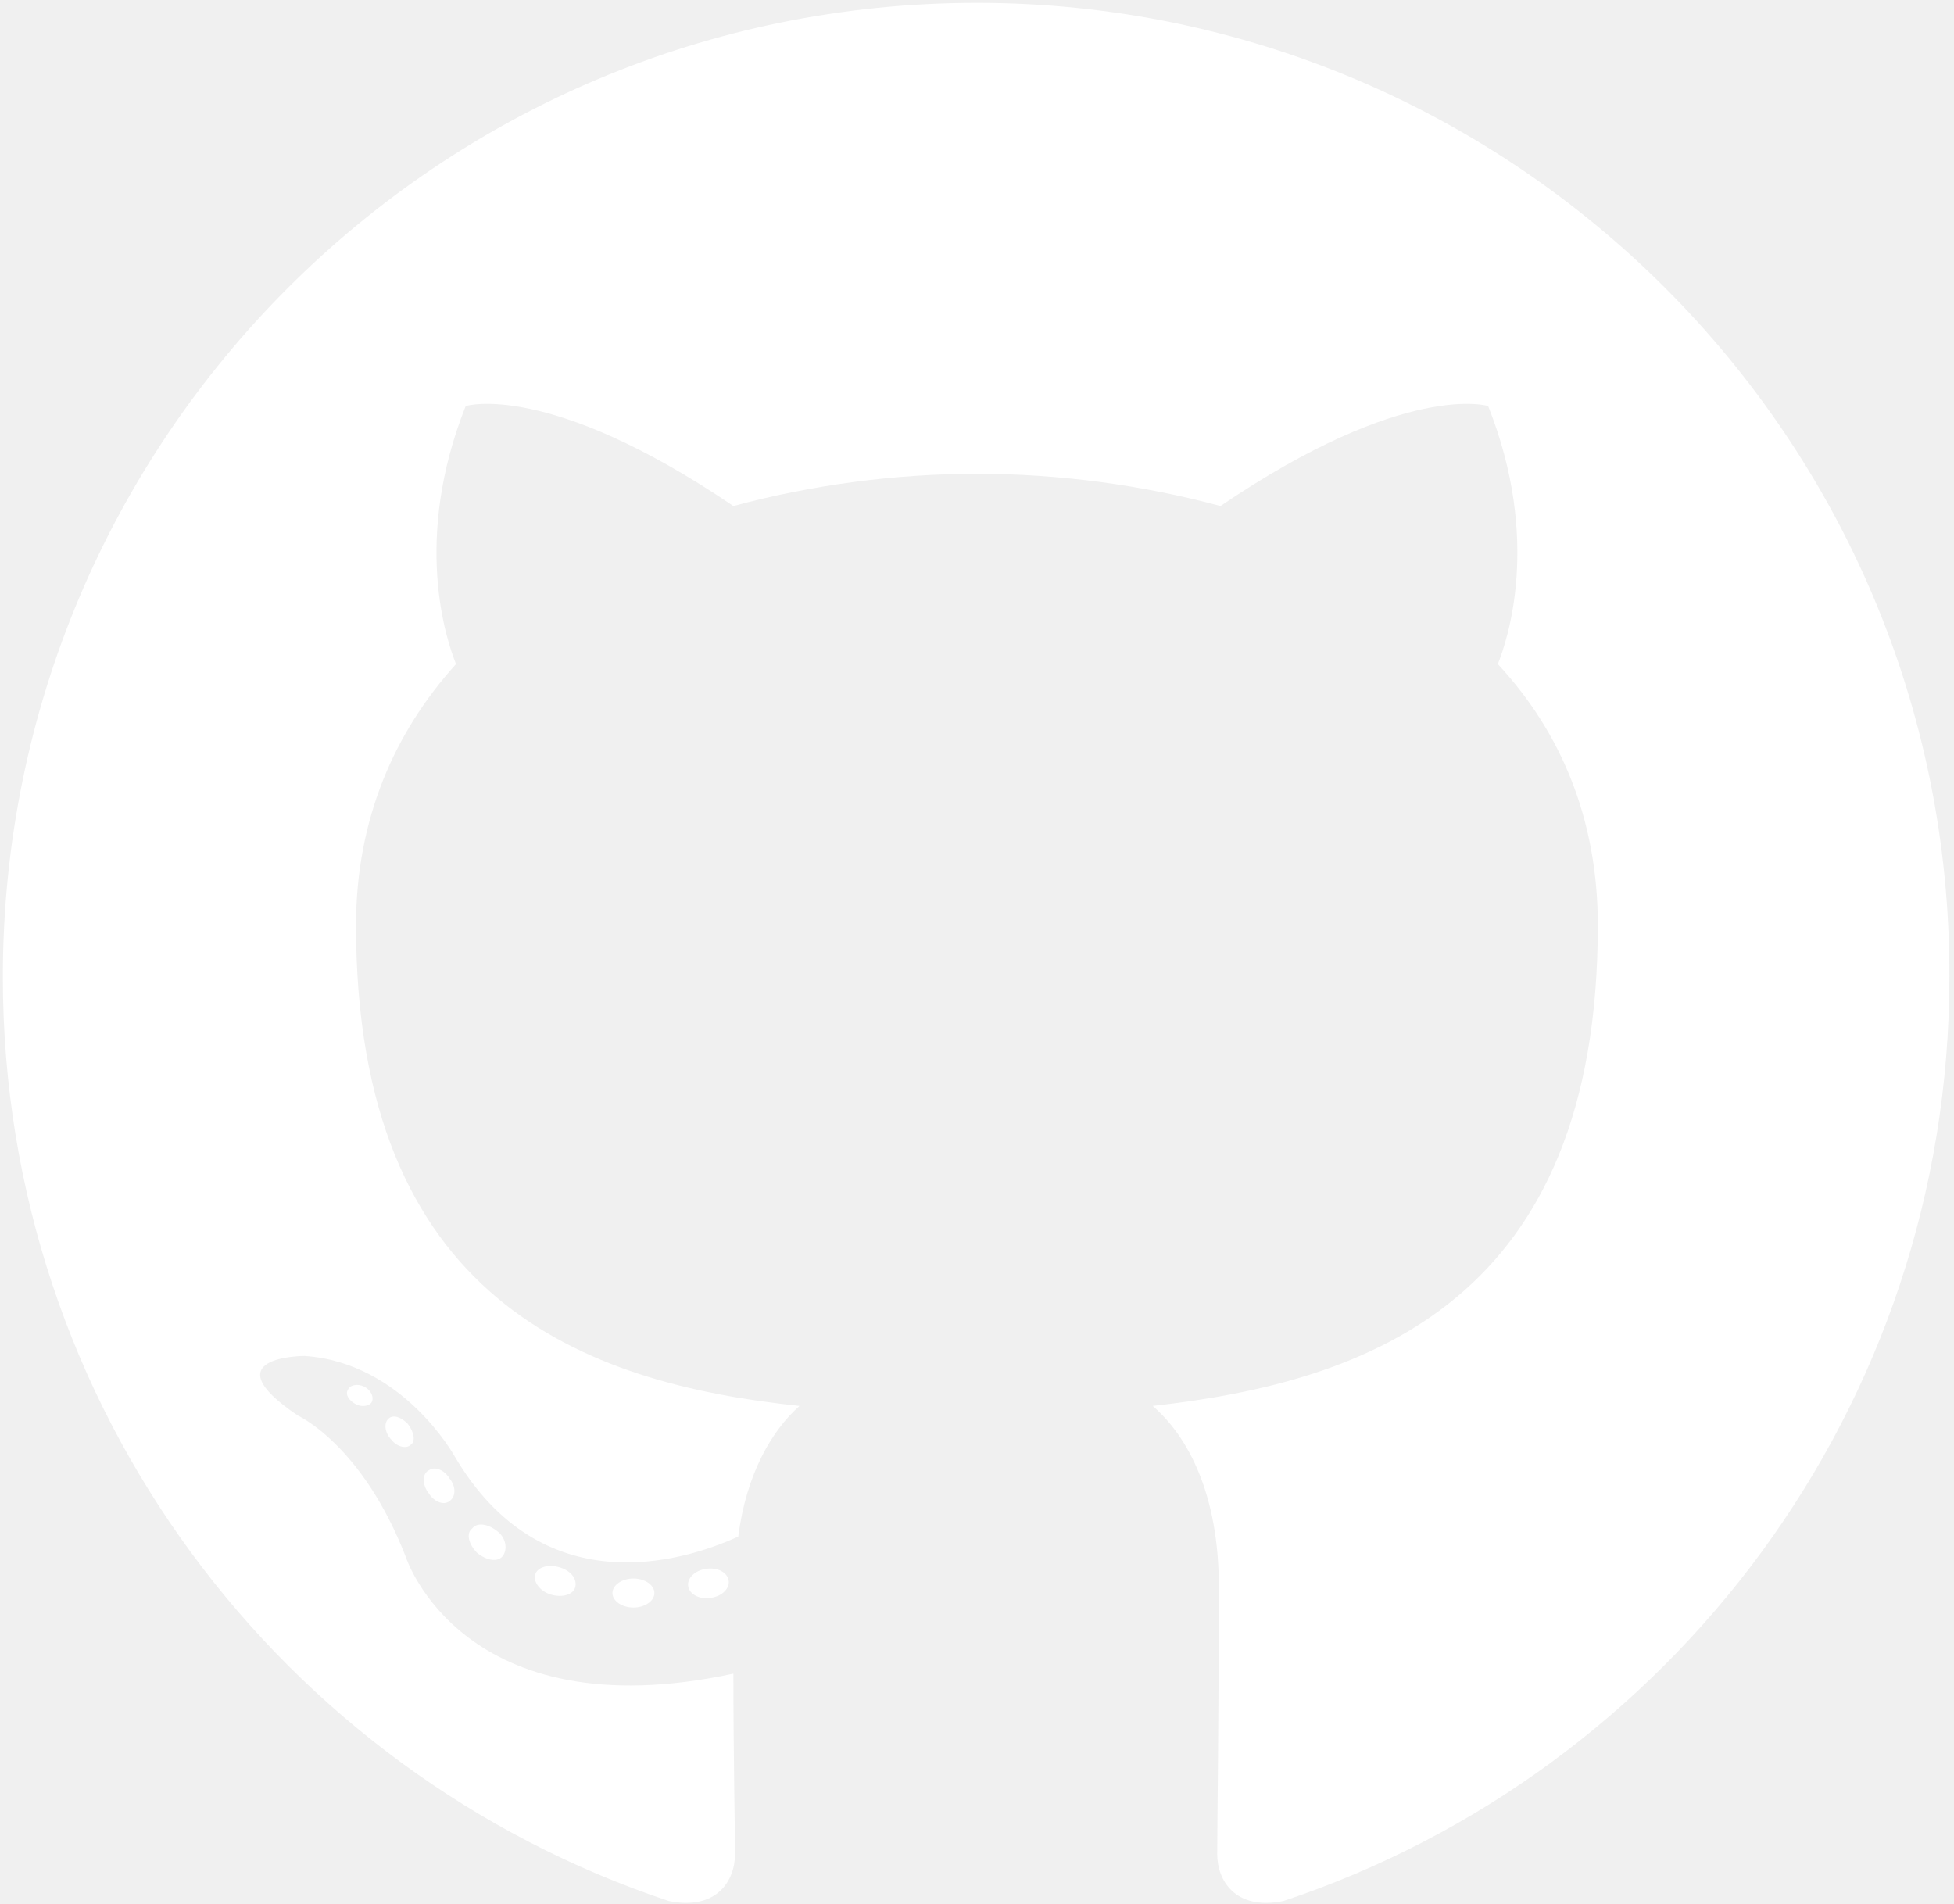
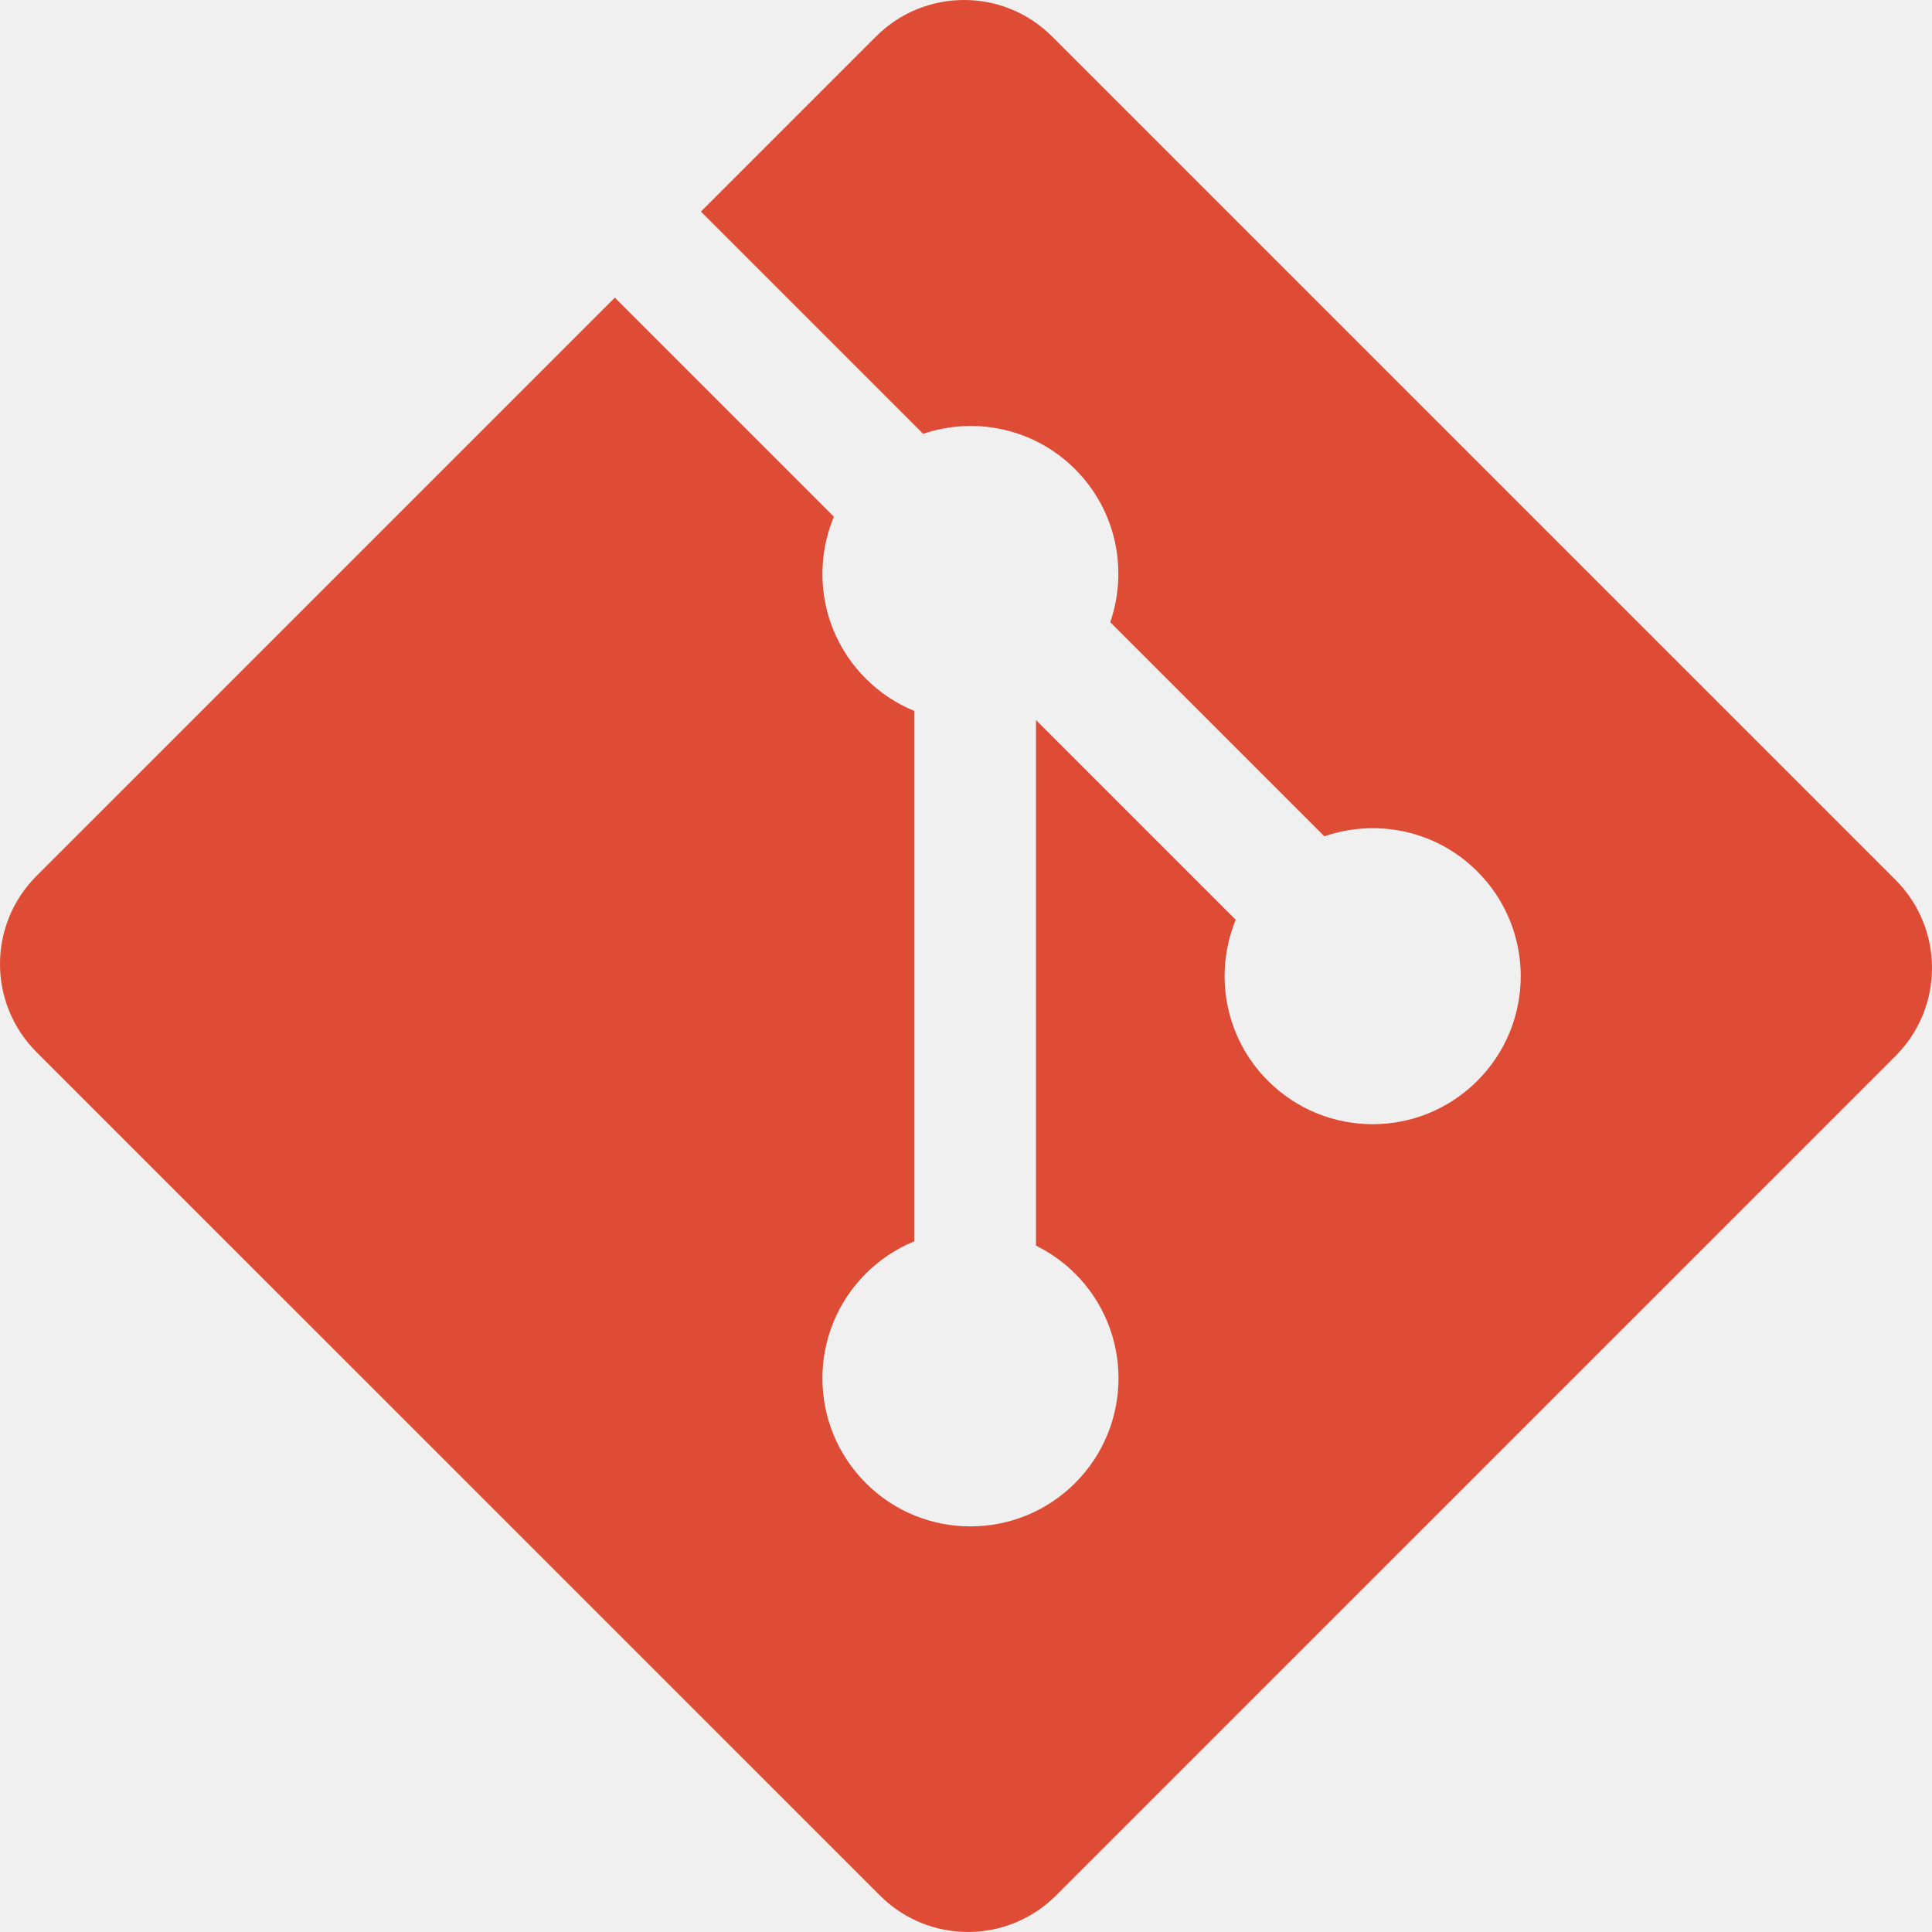
- <svg xmlns="http://www.w3.org/2000/svg" width="271" height="264" viewBox="0 0 271 264" fill="none">
-   <path fill-rule="evenodd" clip-rule="evenodd" d="M135.49 0.396C60.784 0.396 0.394 60.787 0.394 135.492C0.394 195.211 39.089 245.76 92.769 263.654C99.479 264.996 101.939 260.746 101.939 257.167C101.939 254.036 101.716 243.3 101.716 232.117C64.139 240.169 56.311 216.013 56.311 216.013C50.272 200.356 41.325 196.33 41.325 196.33C29.024 188.054 42.22 188.054 42.22 188.054C55.864 188.949 63.021 201.921 63.021 201.921C75.099 222.499 94.558 216.684 102.387 213.105C103.505 204.382 107.084 198.343 110.886 194.988C80.915 191.856 49.377 180.226 49.377 128.335C49.377 113.573 54.745 101.494 63.245 92.1C61.903 88.745 57.206 74.878 64.587 56.313C64.587 56.313 75.994 52.735 101.716 70.181C112.452 67.273 124.082 65.708 135.49 65.708C146.897 65.708 158.527 67.273 169.263 70.181C194.985 52.735 206.392 56.313 206.392 56.313C213.773 74.878 209.076 88.745 207.734 92.1C216.457 101.494 221.602 113.573 221.602 128.335C221.602 180.226 190.065 191.633 159.869 194.988C164.79 199.237 169.04 207.289 169.04 220.039C169.04 238.156 168.816 252.694 168.816 257.167C168.816 260.746 171.276 264.996 177.986 263.654C231.667 245.76 270.361 195.211 270.361 135.492C270.585 60.787 209.971 0.396 135.49 0.396Z" fill="white" />
-   <path d="M51.616 194.318C51.392 194.99 50.273 195.213 49.378 194.766C48.483 194.318 47.811 193.423 48.259 192.751C48.483 192.08 49.602 191.856 50.497 192.304C51.392 192.751 51.84 193.647 51.616 194.318Z" fill="white" />
-   <path d="M56.985 200.359C56.313 201.03 54.971 200.582 54.299 199.687C53.404 198.792 53.18 197.449 53.851 196.777C54.523 196.106 55.642 196.554 56.537 197.449C57.432 198.568 57.656 199.911 56.985 200.359Z" fill="white" />
-   <path d="M62.353 208.187C61.458 208.858 60.115 208.187 59.443 207.068C58.548 205.949 58.548 204.382 59.443 203.934C60.339 203.263 61.682 203.934 62.353 205.054C63.248 206.173 63.248 207.516 62.353 208.187Z" fill="white" />
-   <path d="M69.735 215.792C69.063 216.687 67.496 216.463 66.154 215.344C65.034 214.225 64.587 212.658 65.482 211.987C66.154 211.092 67.72 211.316 69.063 212.435C70.182 213.33 70.406 214.897 69.735 215.792Z" fill="white" />
-   <path d="M79.8 220.041C79.576 221.16 78.009 221.608 76.443 221.16C74.876 220.712 73.981 219.37 74.204 218.474C74.428 217.355 75.995 216.907 77.562 217.355C79.129 217.803 80.024 218.922 79.8 220.041Z" fill="white" />
-   <path d="M90.759 220.934C90.759 222.053 89.416 222.949 87.85 222.949C86.283 222.949 84.94 222.053 84.94 220.934C84.94 219.815 86.283 218.92 87.85 218.92C89.416 218.92 90.759 219.815 90.759 220.934Z" fill="white" />
-   <path d="M101.048 219.145C101.272 220.264 100.153 221.383 98.586 221.607C97.02 221.831 95.677 221.159 95.453 220.04C95.229 218.921 96.348 217.802 97.915 217.578C99.482 217.354 100.825 218.026 101.048 219.145Z" fill="white" />
+ <svg xmlns="http://www.w3.org/2000/svg" width="800px" height="800px" viewBox="0 0 256 256" preserveAspectRatio="xMinYMin meet">
+   <path d="M251.172 116.594L139.4 4.828c-6.433-6.437-16.873-6.437-23.314 0l-23.21 23.21 29.443 29.443c6.842-2.312 14.688-.761 20.142 4.693 5.48 5.489 7.02 13.402 4.652 20.266l28.375 28.376c6.865-2.365 14.786-.835 20.269 4.657 7.663 7.66 7.663 20.075 0 27.74-7.665 7.666-20.08 7.666-27.749 0-5.764-5.77-7.188-14.235-4.27-21.336l-26.462-26.462-.003 69.637a19.82 19.82 0 0 1 5.188 3.71c7.663 7.66 7.663 20.076 0 27.747-7.665 7.662-20.086 7.662-27.74 0-7.663-7.671-7.663-20.086 0-27.746a19.654 19.654 0 0 1 6.421-4.281V94.196a19.378 19.378 0 0 1-6.421-4.281c-5.806-5.798-7.202-14.317-4.227-21.446L81.47 39.442l-76.64 76.635c-6.44 6.443-6.44 16.884 0 23.322l111.774 111.768c6.435 6.438 16.873 6.438 23.316 0l111.251-111.249c6.438-6.44 6.438-16.887 0-23.324" fill="#DE4C36" />
</svg>
